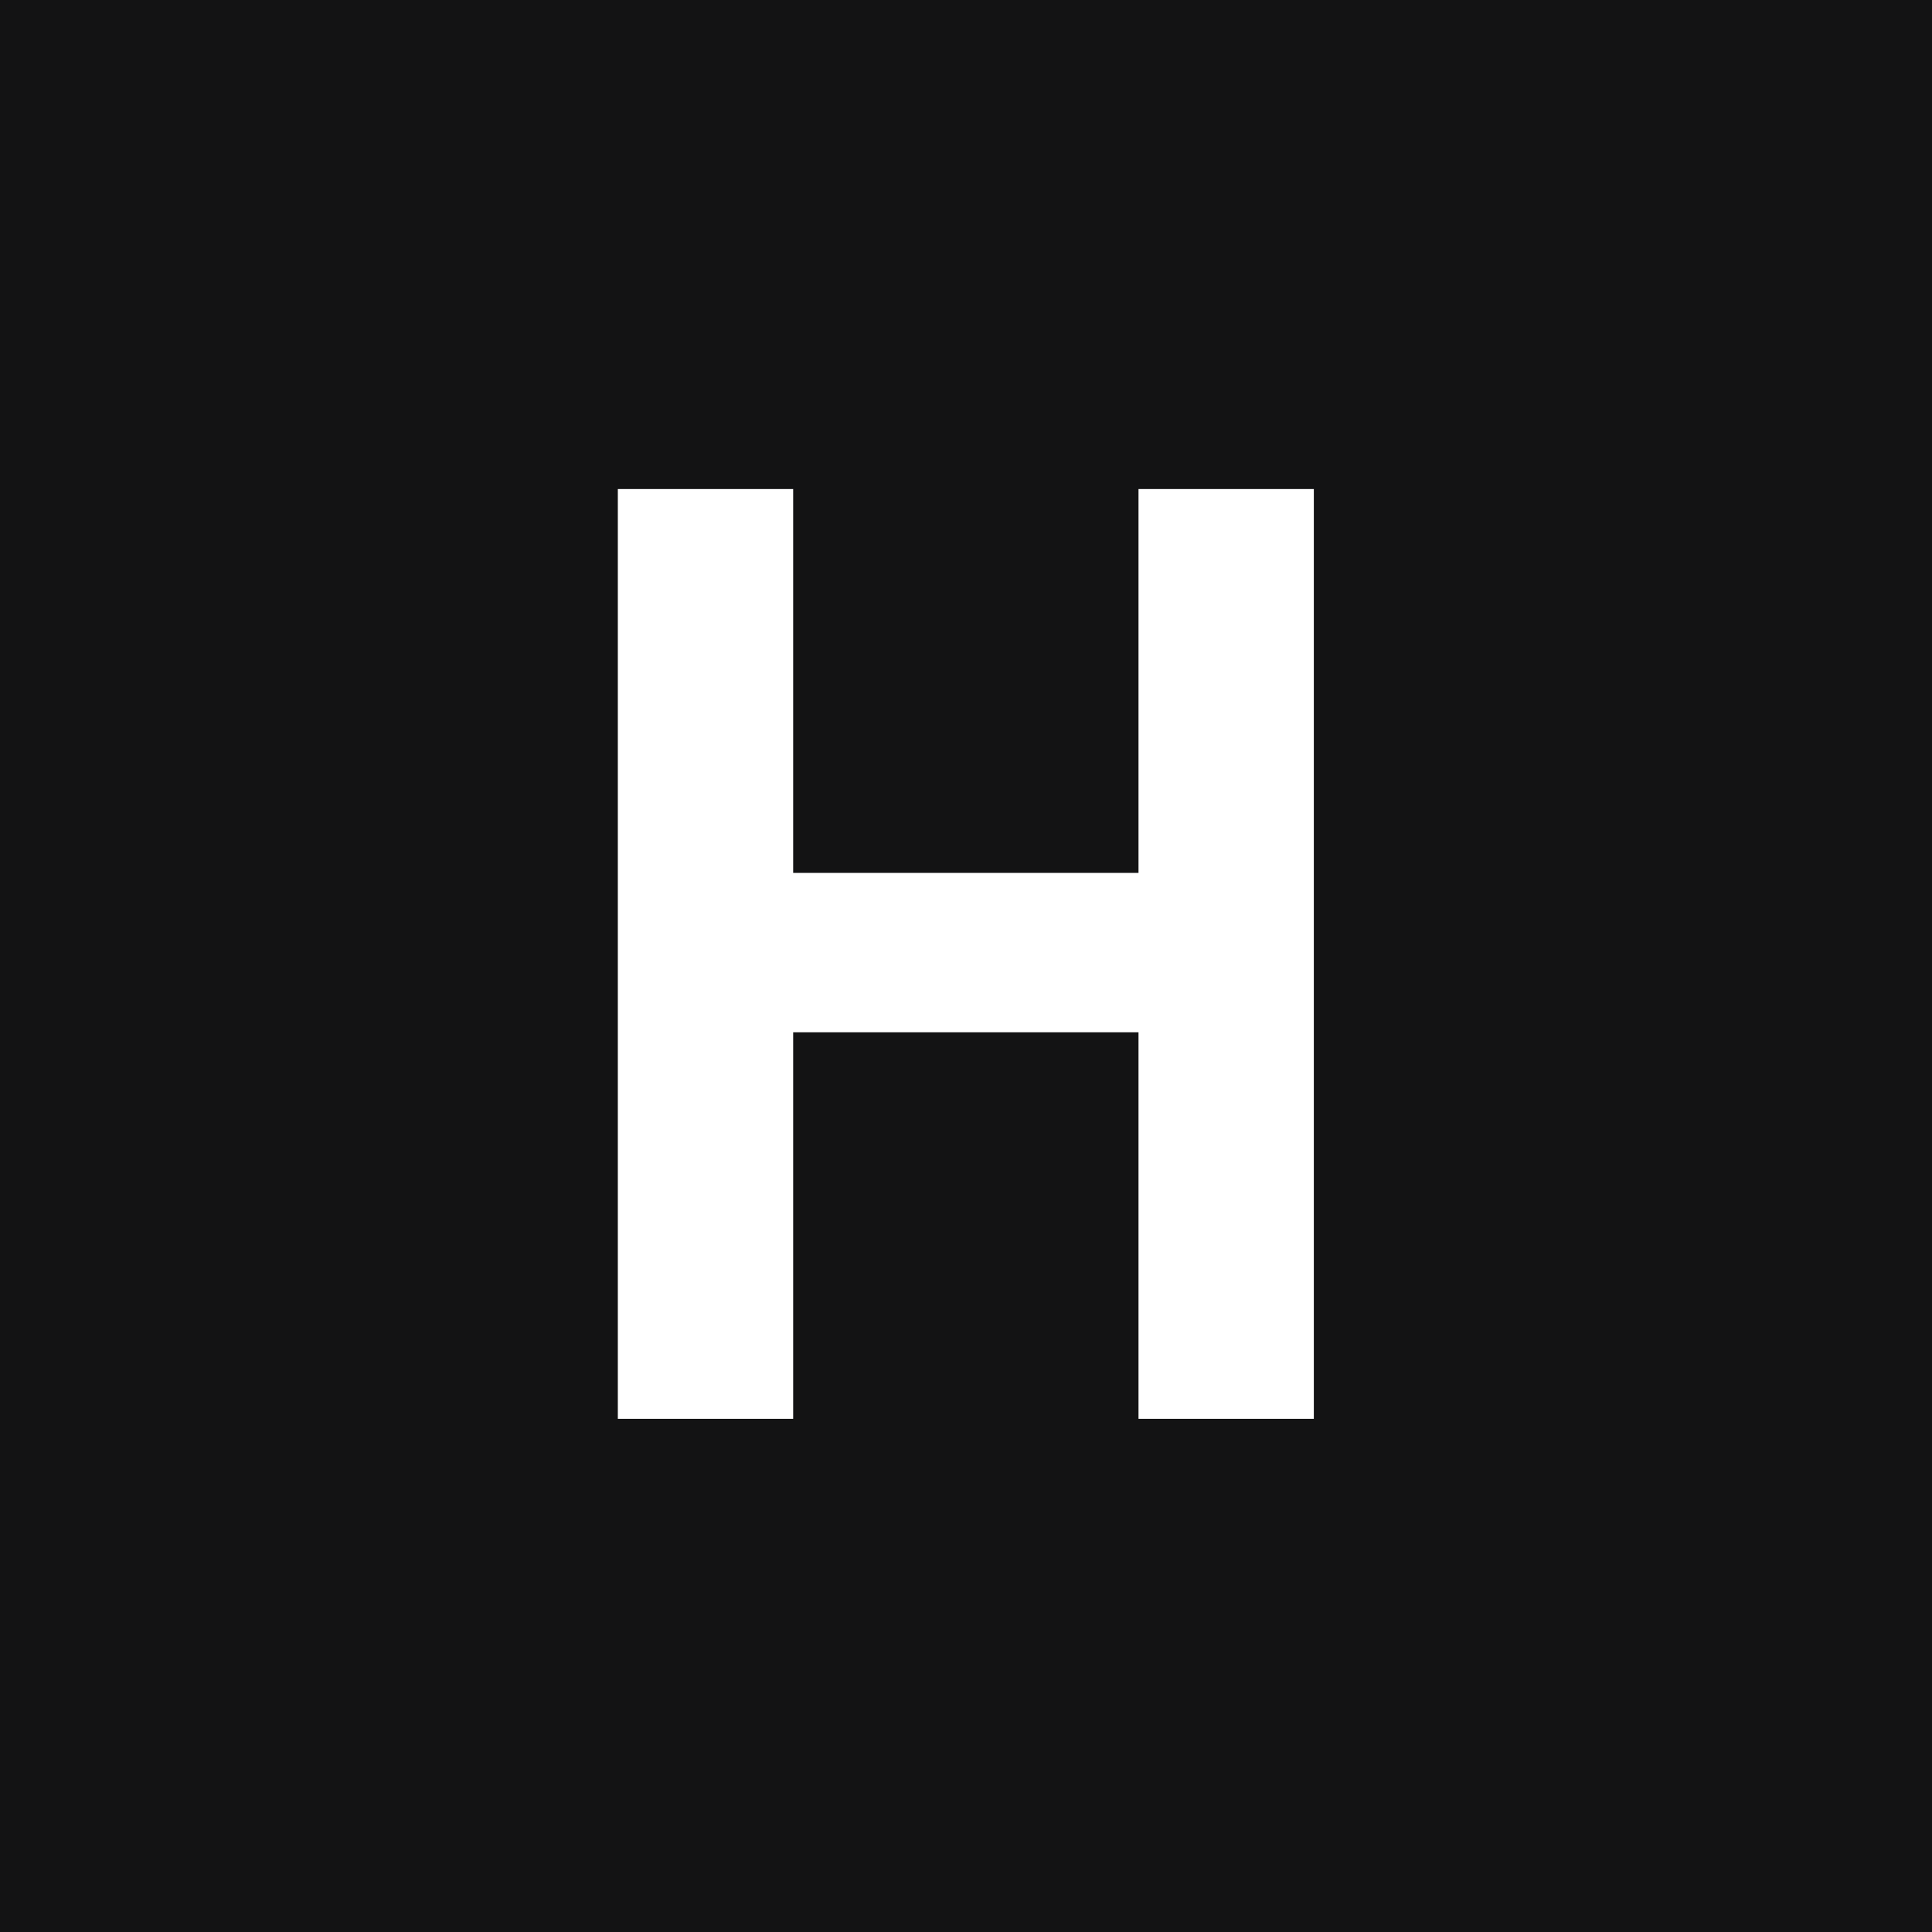
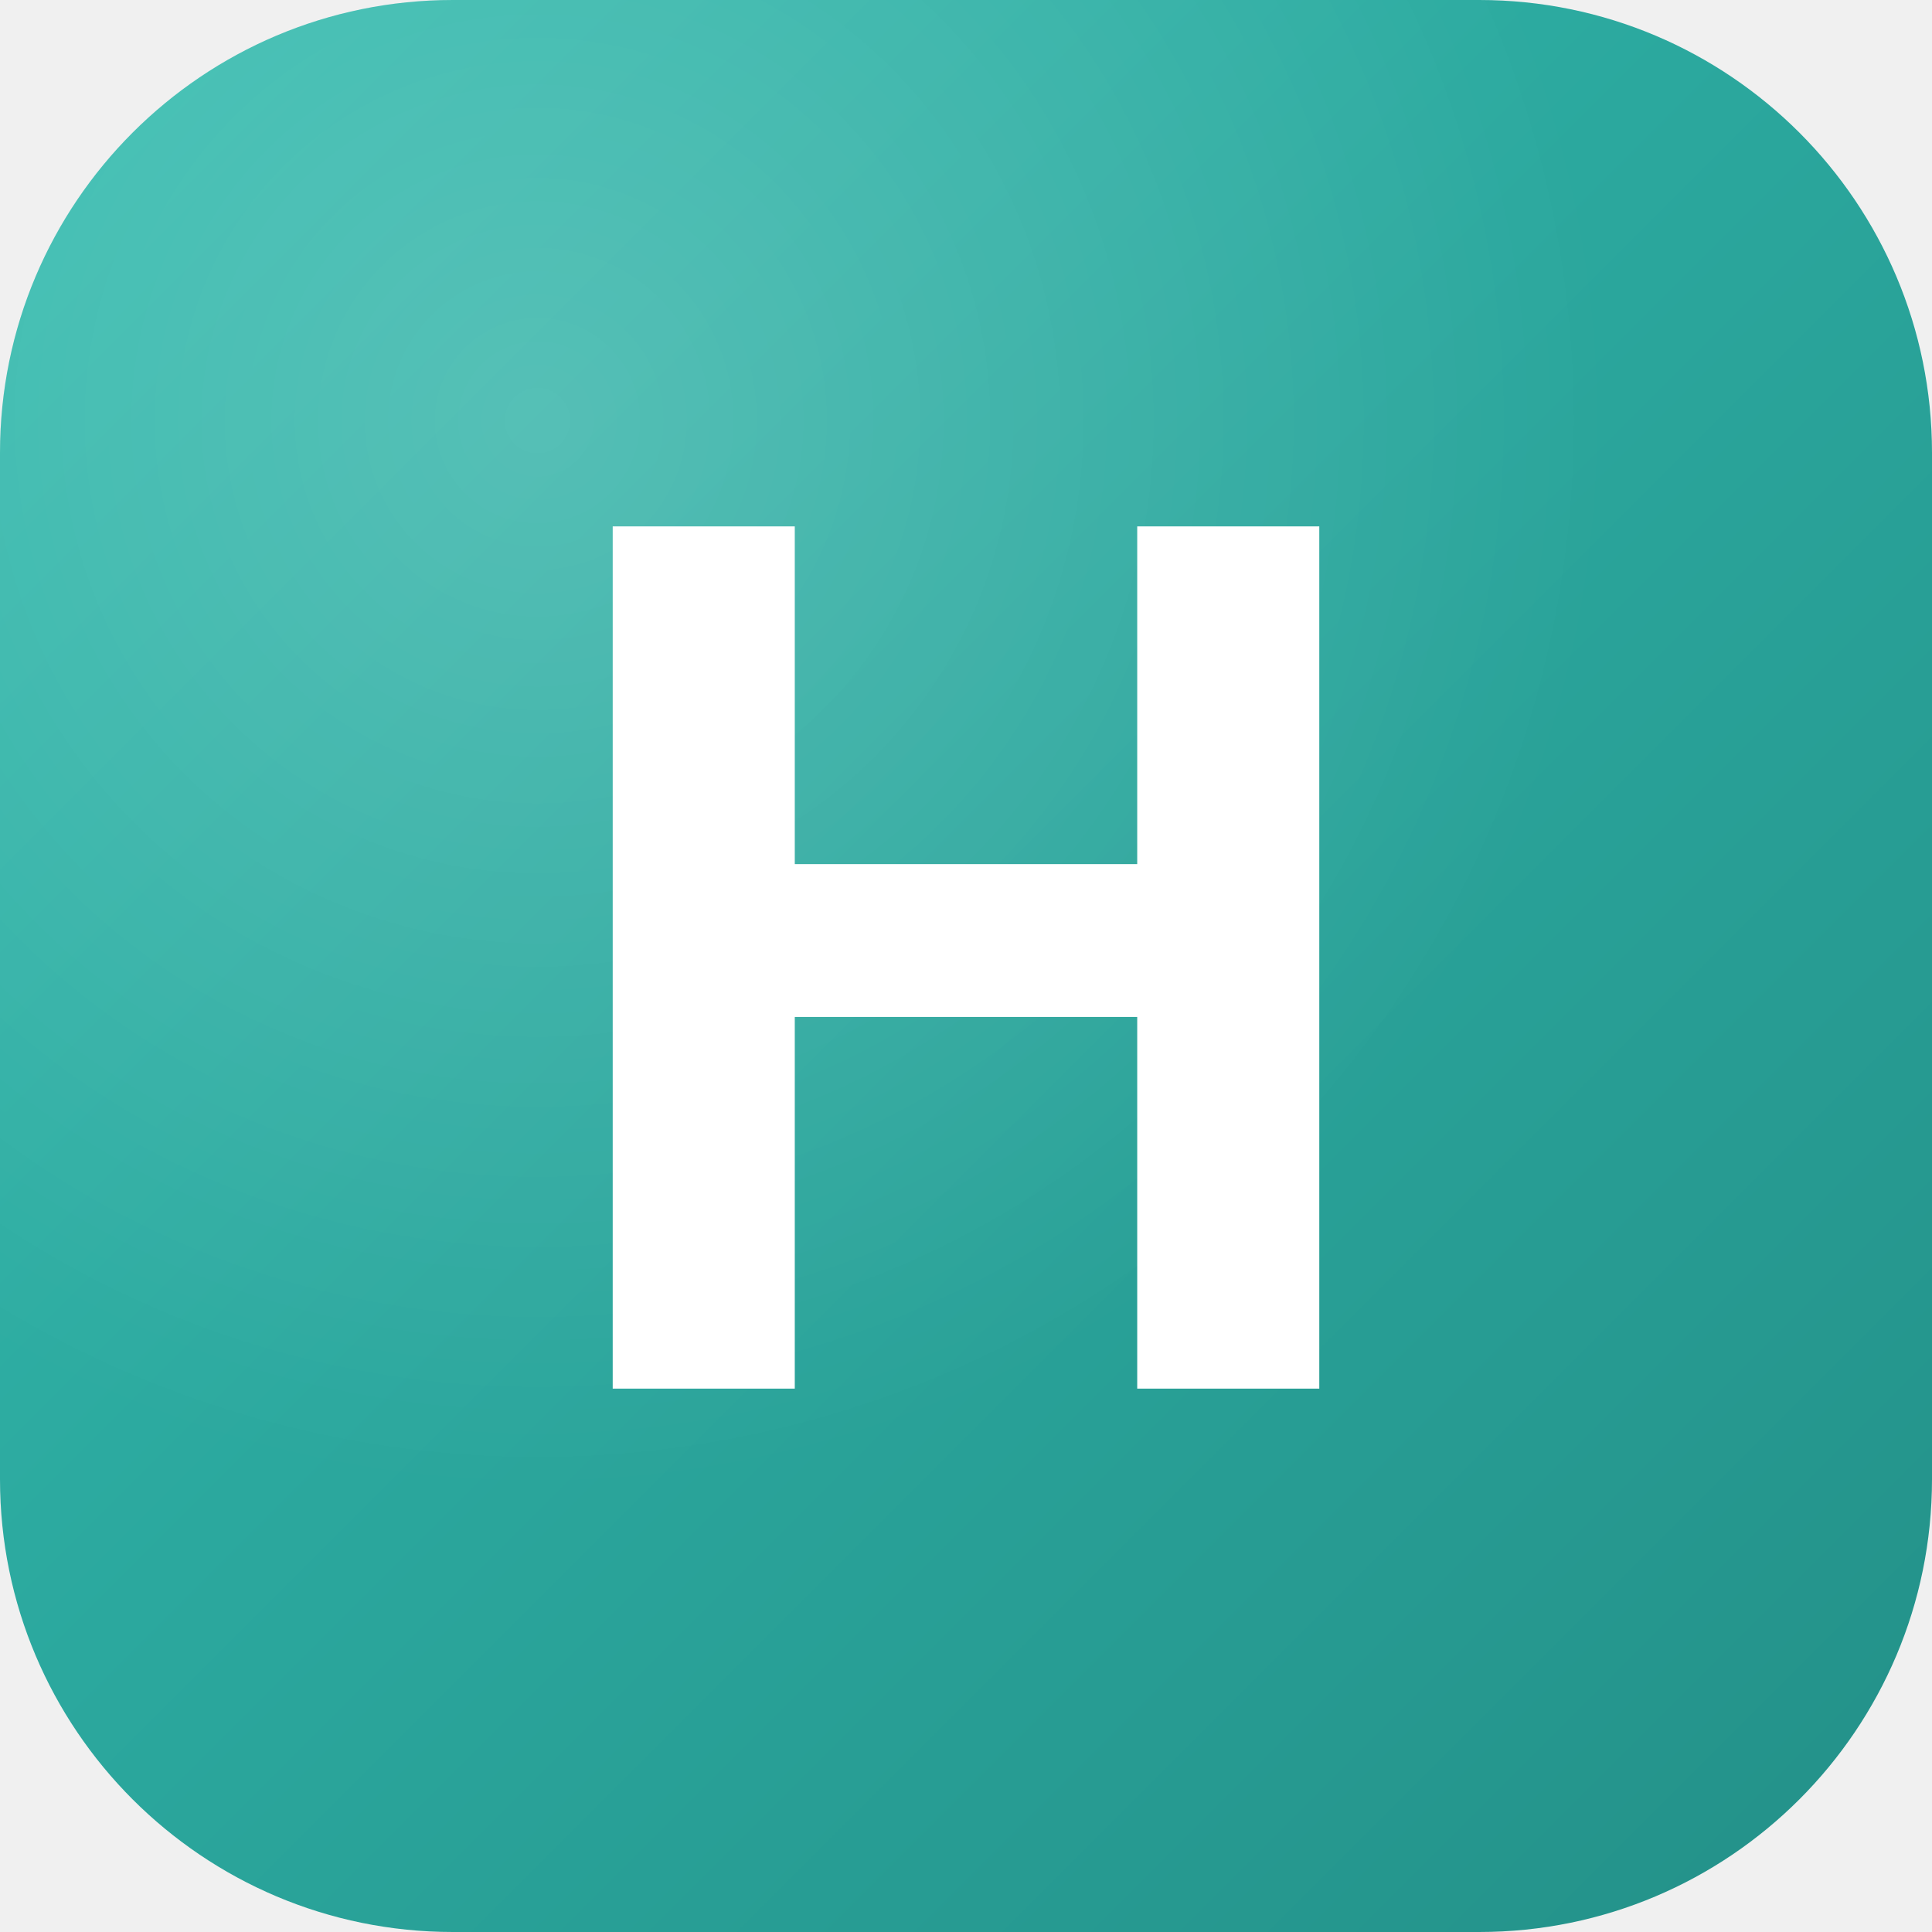
- <svg xmlns="http://www.w3.org/2000/svg" width="128" height="128" viewBox="0 0 128 128" fill="none">
-   <path d="M128 0H0V128H128V0Z" fill="#131314" />
-   <path d="M40.933 94V32.4H52.549V57.832H75.429V32.4H87.045V94H75.429V68.392H52.549V94H40.933Z" fill="white" />
+ <svg xmlns="http://www.w3.org/2000/svg" width="128" height="128" viewBox="0 0 32 32" fill="none">
+   <defs>
+     <linearGradient id="s" x1="0" y1="0" x2="32" y2="32" gradientUnits="userSpaceOnUse">
+       <stop offset="0%" stop-color="#36BDB0" />
+       <stop offset="45%" stop-color="#2BA89E" />
+       <stop offset="100%" stop-color="#239088" />
+     </linearGradient>
+     <radialGradient id="sh" cx="28%" cy="22%" r="55%">
+       <stop offset="0%" stop-color="#fff" stop-opacity="0.18" />
+       <stop offset="100%" stop-color="#fff" stop-opacity="0" />
+     </radialGradient>
+   </defs>
+   <rect width="32" height="32" rx="7.5" fill="url(#s)" />
+   <rect width="32" height="32" rx="7.5" fill="url(#sh)" />
+   <text x="16" y="23" text-anchor="middle" font-family="sans-serif" font-size="20" font-weight="700" fill="#fff">H</text>
</svg>
